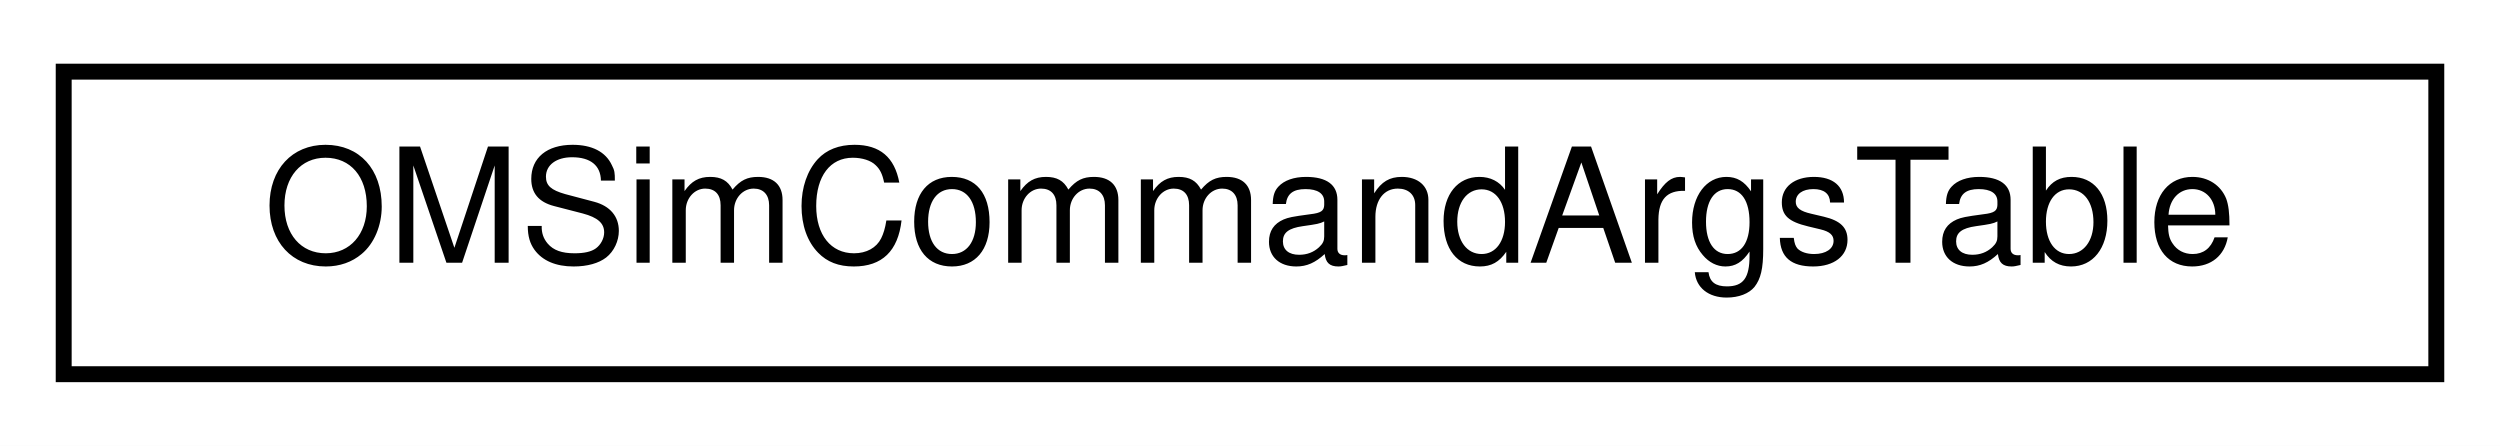
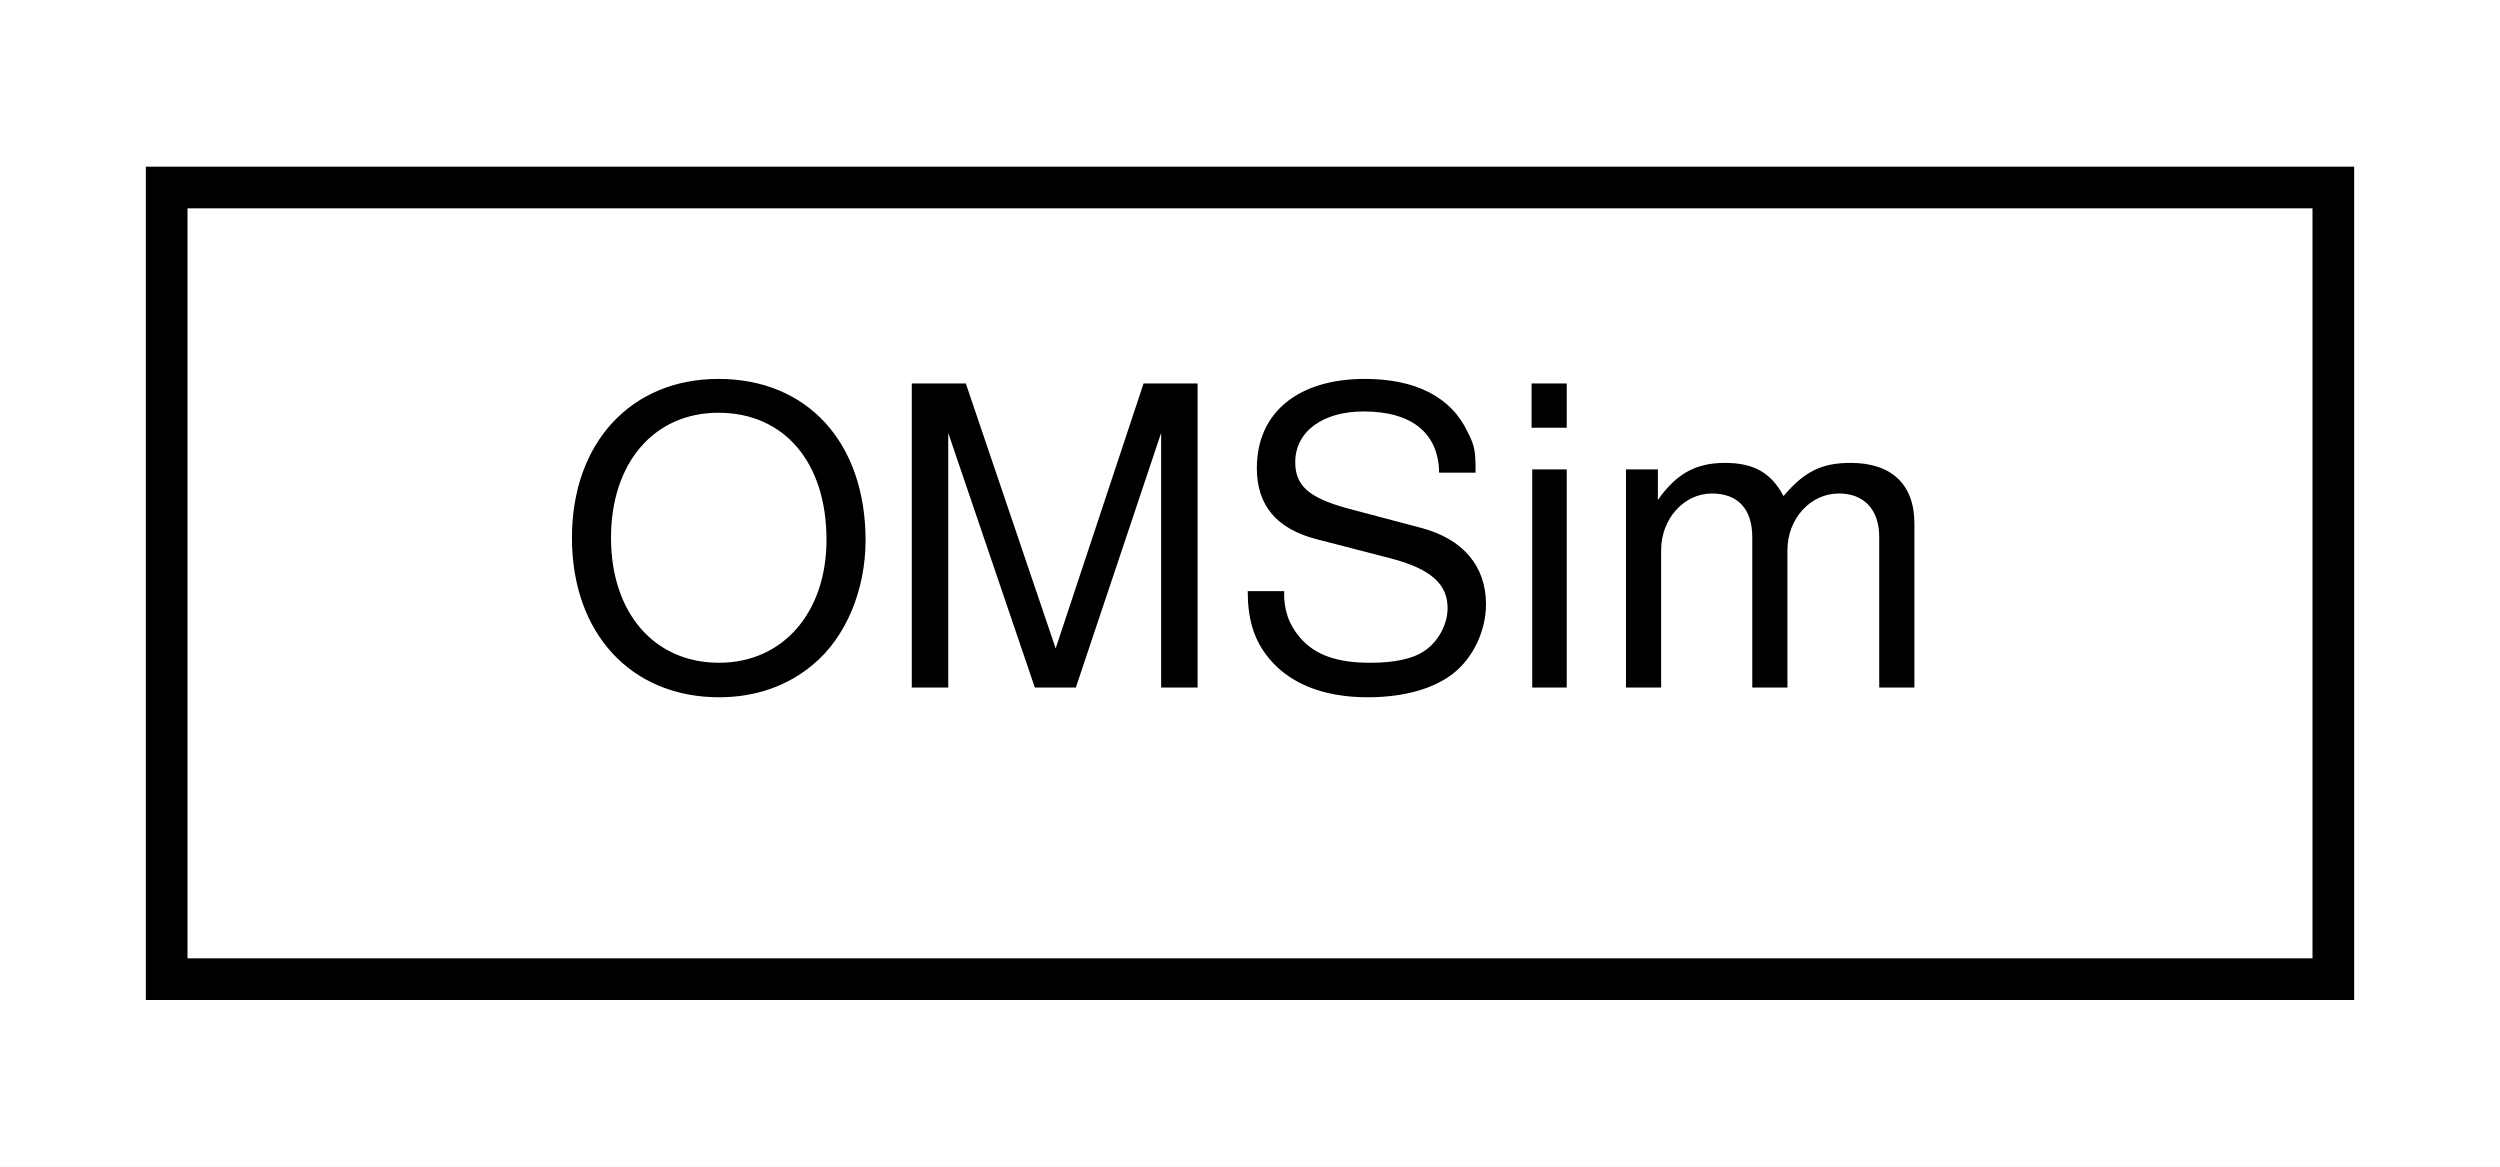
- <svg xmlns="http://www.w3.org/2000/svg" xmlns:xlink="http://www.w3.org/1999/xlink" width="157pt" height="28pt" viewBox="0.00 0.00 157.00 28.00">
+ <svg xmlns="http://www.w3.org/2000/svg" xmlns:xlink="http://www.w3.org/1999/xlink" width="60pt" height="28pt" viewBox="0.00 0.00 60.00 28.00">
  <g id="graph0" class="graph" transform="scale(1 1) rotate(0) translate(4 24)">
-     <polygon fill="white" stroke="transparent" points="-4,4 -4,-24 153,-24 153,4 -4,4" />
+     <polygon fill="white" stroke="transparent" points="-4,4 -4,-24 56,-24 56,4 -4,4" />
    <g id="node1" class="node">
      <g id="a_node1">
-         <a xlink:href="class_o_m_sim_command_args_table.html" target="_top" xlink:title="A singleton class used to hold and manipulate OMSim command arguments.">
-           <polygon fill="white" stroke="black" points="0,-0.5 0,-19.5 149,-19.5 149,-0.5 0,-0.5" />
-           <text text-anchor="middle" x="74.5" y="-7.5" font-family="Helvetica,sans-Serif" font-size="10.00">OMSimCommandArgsTable</text>
+         <a xlink:href="class_o_m_sim.html" target="_top" xlink:title="Controls the main simulation process.">
+           <polygon fill="white" stroke="black" points="0,-0.5 0,-19.5 52,-19.5 52,-0.5 0,-0.5" />
+           <text text-anchor="middle" x="26" y="-7.5" font-family="Helvetica,sans-Serif" font-size="10.00">OMSim</text>
        </a>
      </g>
    </g>
  </g>
</svg>
